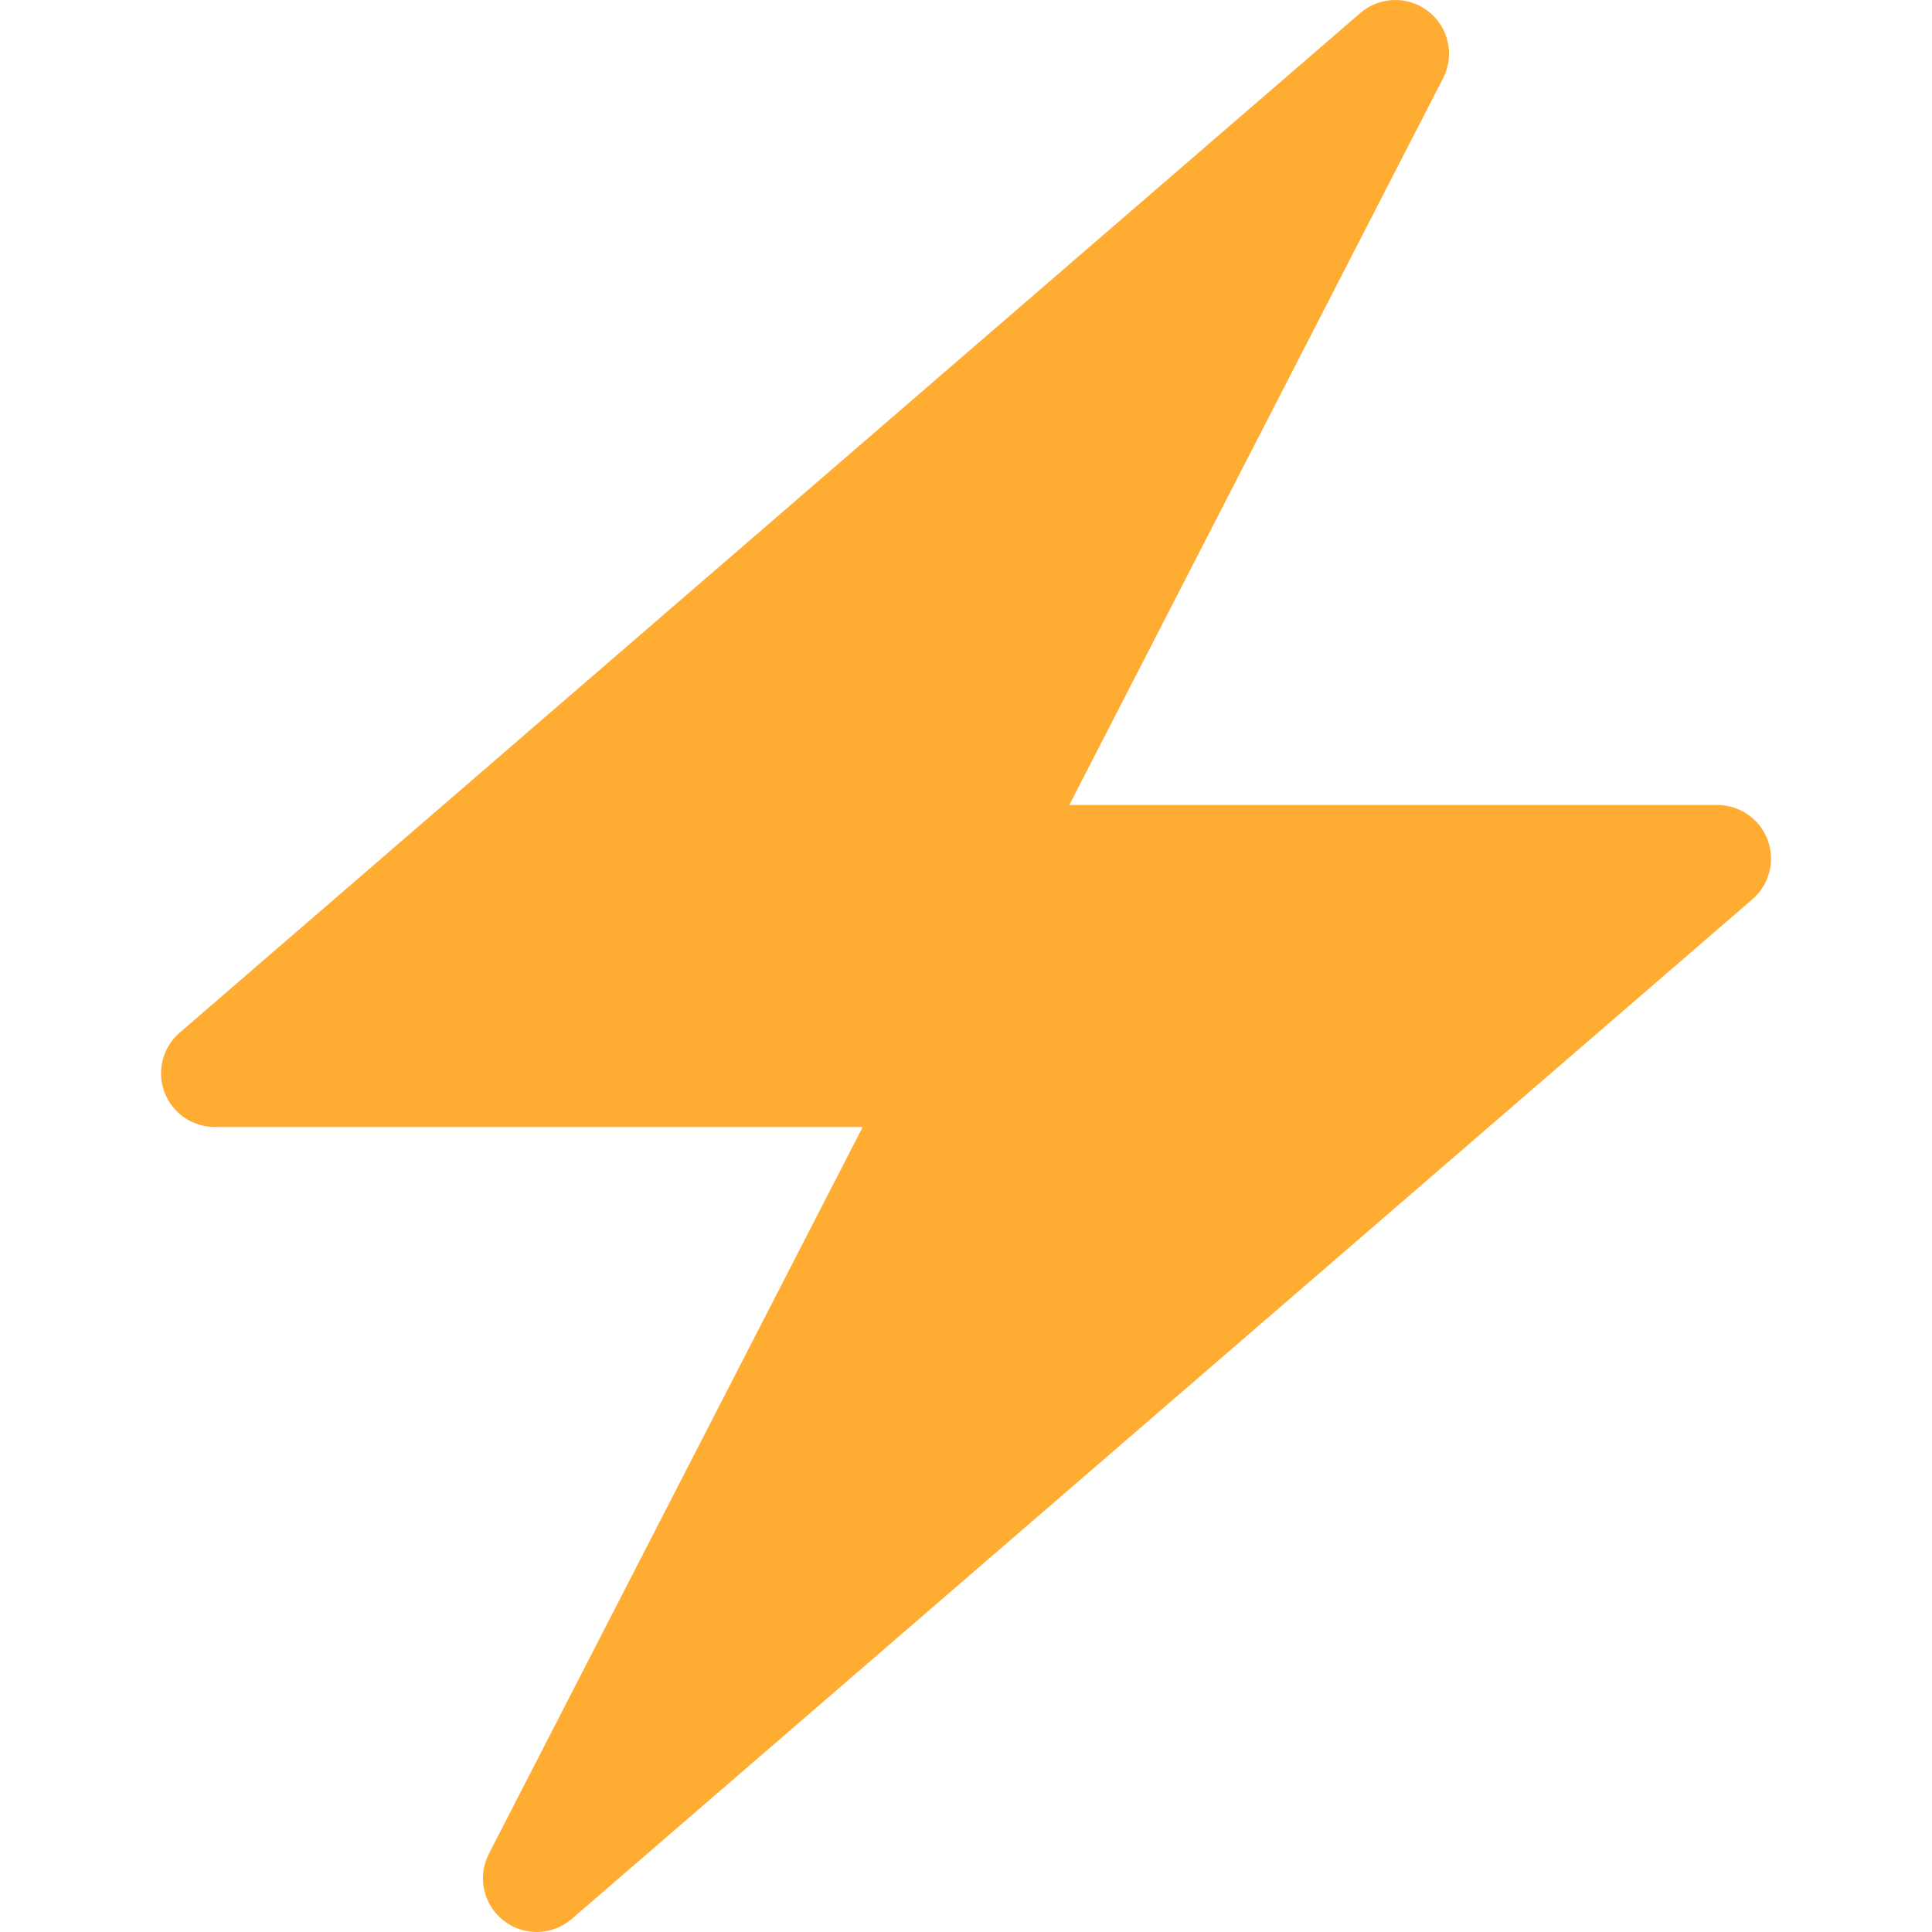
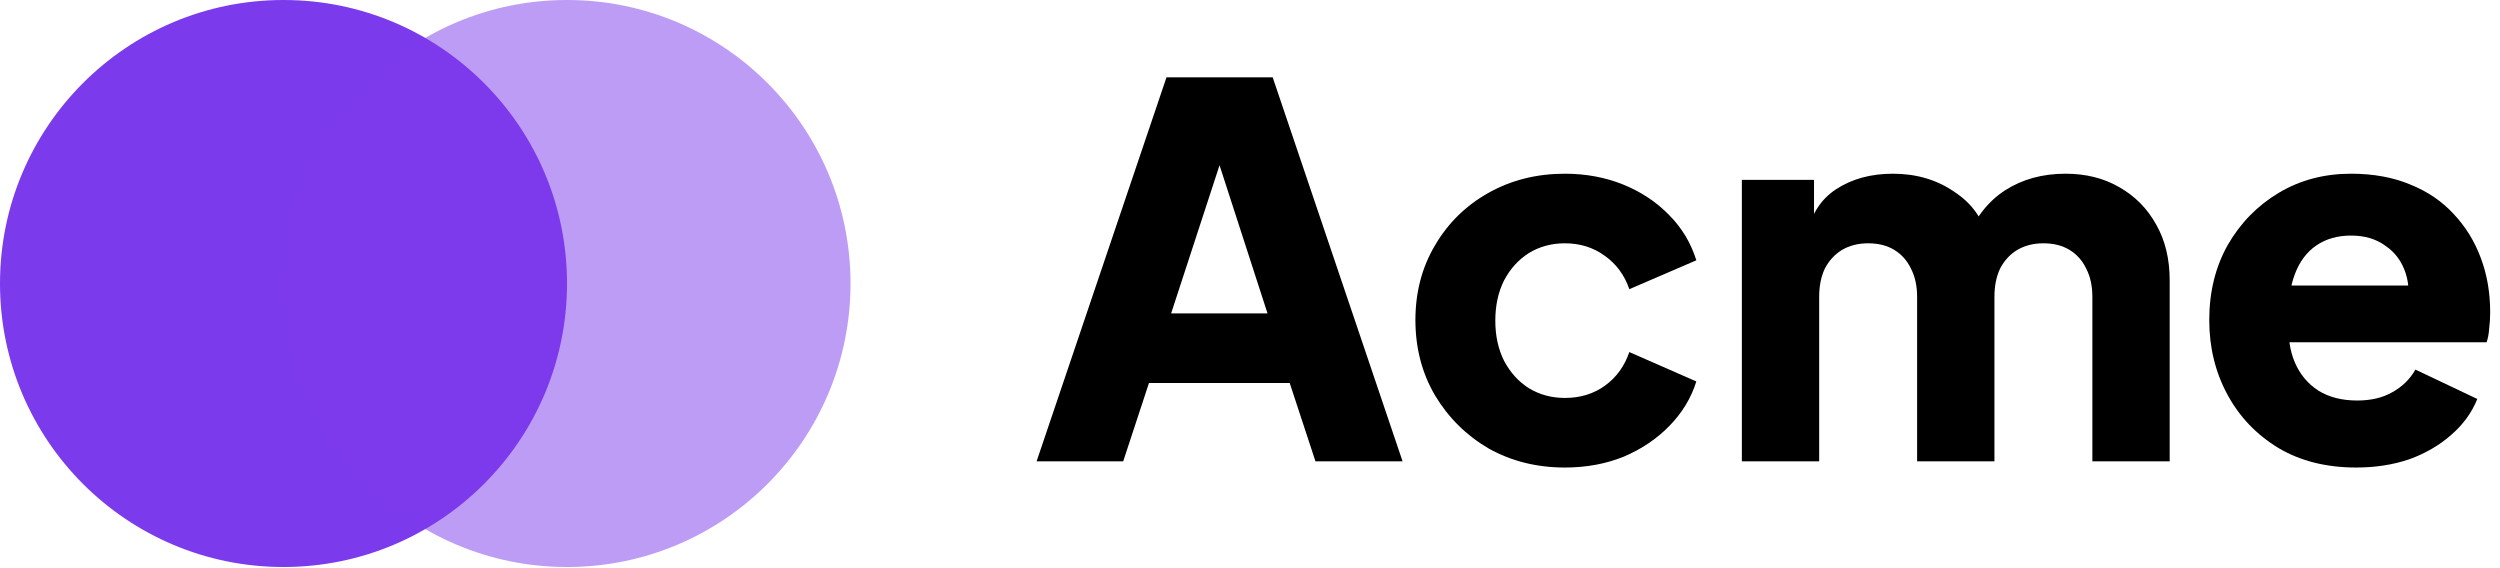
- <svg xmlns="http://www.w3.org/2000/svg" viewBox="0 0 36 36">
-   <path fill="#FFAC33" d="M32.938 15.651C32.792 15.26 32.418 15 32 15H19.925L26.89 1.458c.219-.426.106-.947-.271-1.243C26.437.071 26.218 0 26 0c-.233 0-.466.082-.653.243L18 6.588 3.347 19.243c-.316.273-.43.714-.284 1.105S3.582 21 4 21h12.075L9.11 34.542c-.219.426-.106.947.271 1.243.182.144.401.215.619.215.233 0 .466-.082.653-.243L18 29.412l14.653-12.655c.317-.273.43-.714.285-1.106z" />
+ <svg xmlns="http://www.w3.org/2000/svg" width="97" height="22" viewBox="0 0 97 22" fill="none">
+   <path d="M40.22 17.9L45.26 3H49.38L54.42 17.9H51.04L50.04 14.86H44.58L43.58 17.9H40.22ZM45.44 12.16H49.18L46.9 5.12H47.74L45.44 12.16Z" fill="black" />
+   <path d="M60.718 18.14C59.624 18.14 58.638 17.893 57.758 17.4C56.891 16.893 56.198 16.207 55.678 15.34C55.171 14.473 54.918 13.5 54.918 12.42C54.918 11.34 55.171 10.373 55.678 9.52C56.184 8.653 56.878 7.973 57.758 7.48C58.638 6.987 59.624 6.74 60.718 6.74C61.531 6.74 62.285 6.88 62.978 7.16C63.671 7.44 64.264 7.833 64.758 8.34C65.251 8.833 65.605 9.42 65.818 10.1L63.218 11.22C63.031 10.673 62.711 10.24 62.258 9.92C61.818 9.6 61.304 9.44 60.718 9.44C60.198 9.44 59.731 9.567 59.318 9.82C58.918 10.073 58.598 10.427 58.358 10.88C58.131 11.333 58.018 11.853 58.018 12.44C58.018 13.027 58.131 13.547 58.358 14C58.598 14.453 58.918 14.807 59.318 15.06C59.731 15.313 60.198 15.44 60.718 15.44C61.318 15.44 61.838 15.28 62.278 14.96C62.718 14.64 63.031 14.207 63.218 13.66L65.818 14.8C65.618 15.44 65.271 16.013 64.778 16.52C64.284 17.027 63.691 17.427 62.998 17.72C62.304 18 61.544 18.14 60.718 18.14Z" fill="black" />
+   <path d="M67.584 17.9V6.98H70.384V9.64L70.084 9.2C70.244 8.36 70.631 7.74 71.244 7.34C71.858 6.94 72.591 6.74 73.444 6.74C74.351 6.74 75.144 6.973 75.824 7.44C76.518 7.893 76.951 8.507 77.124 9.28L76.264 9.36C76.624 8.467 77.138 7.807 77.804 7.38C78.471 6.953 79.251 6.74 80.144 6.74C80.931 6.74 81.624 6.913 82.224 7.26C82.838 7.607 83.318 8.093 83.664 8.72C84.011 9.333 84.184 10.053 84.184 10.88V17.9H81.184V11.52C81.184 11.093 81.104 10.727 80.944 10.42C80.798 10.113 80.584 9.873 80.304 9.7C80.024 9.527 79.684 9.44 79.284 9.44C78.898 9.44 78.558 9.527 78.264 9.7C77.984 9.873 77.764 10.113 77.604 10.42C77.458 10.727 77.384 11.093 77.384 11.52V17.9H74.384V11.52C74.384 11.093 74.304 10.727 74.144 10.42C73.998 10.113 73.784 9.873 73.504 9.7C73.224 9.527 72.884 9.44 72.484 9.44C72.098 9.44 71.758 9.527 71.464 9.7C71.184 9.873 70.964 10.113 70.804 10.42C70.658 10.727 70.584 11.093 70.584 11.52V17.9H67.584Z" fill="black" />
+   <path d="M91.419 18.14C90.259 18.14 89.252 17.887 88.399 17.38C87.545 16.86 86.885 16.167 86.419 15.3C85.952 14.433 85.719 13.473 85.719 12.42C85.719 11.327 85.959 10.353 86.439 9.5C86.932 8.647 87.592 7.973 88.419 7.48C89.245 6.987 90.179 6.74 91.219 6.74C92.085 6.74 92.852 6.88 93.519 7.16C94.185 7.427 94.745 7.807 95.199 8.3C95.665 8.793 96.019 9.367 96.259 10.02C96.499 10.66 96.619 11.36 96.619 12.12C96.619 12.333 96.605 12.547 96.579 12.76C96.565 12.96 96.532 13.133 96.479 13.28H88.299V11.08H94.779L93.359 12.12C93.492 11.547 93.485 11.04 93.339 10.6C93.192 10.147 92.932 9.793 92.559 9.54C92.199 9.273 91.752 9.14 91.219 9.14C90.699 9.14 90.252 9.267 89.879 9.52C89.505 9.773 89.225 10.147 89.039 10.64C88.852 11.133 88.779 11.733 88.819 12.44C88.765 13.053 88.839 13.593 89.039 14.06C89.239 14.527 89.545 14.893 89.959 15.16C90.372 15.413 90.872 15.54 91.459 15.54C91.992 15.54 92.445 15.433 92.819 15.22C93.205 15.007 93.505 14.713 93.719 14.34L96.119 15.48C95.905 16.013 95.565 16.48 95.099 16.88C94.645 17.28 94.105 17.593 93.479 17.82C92.852 18.033 92.165 18.14 91.419 18.14Z" fill="black" />
+   <circle cx="11" cy="11" r="11" fill="#7C3AED" />
+   <circle cx="22" cy="11" r="11" fill="#7C3AED" fill-opacity="0.5" />
</svg>
